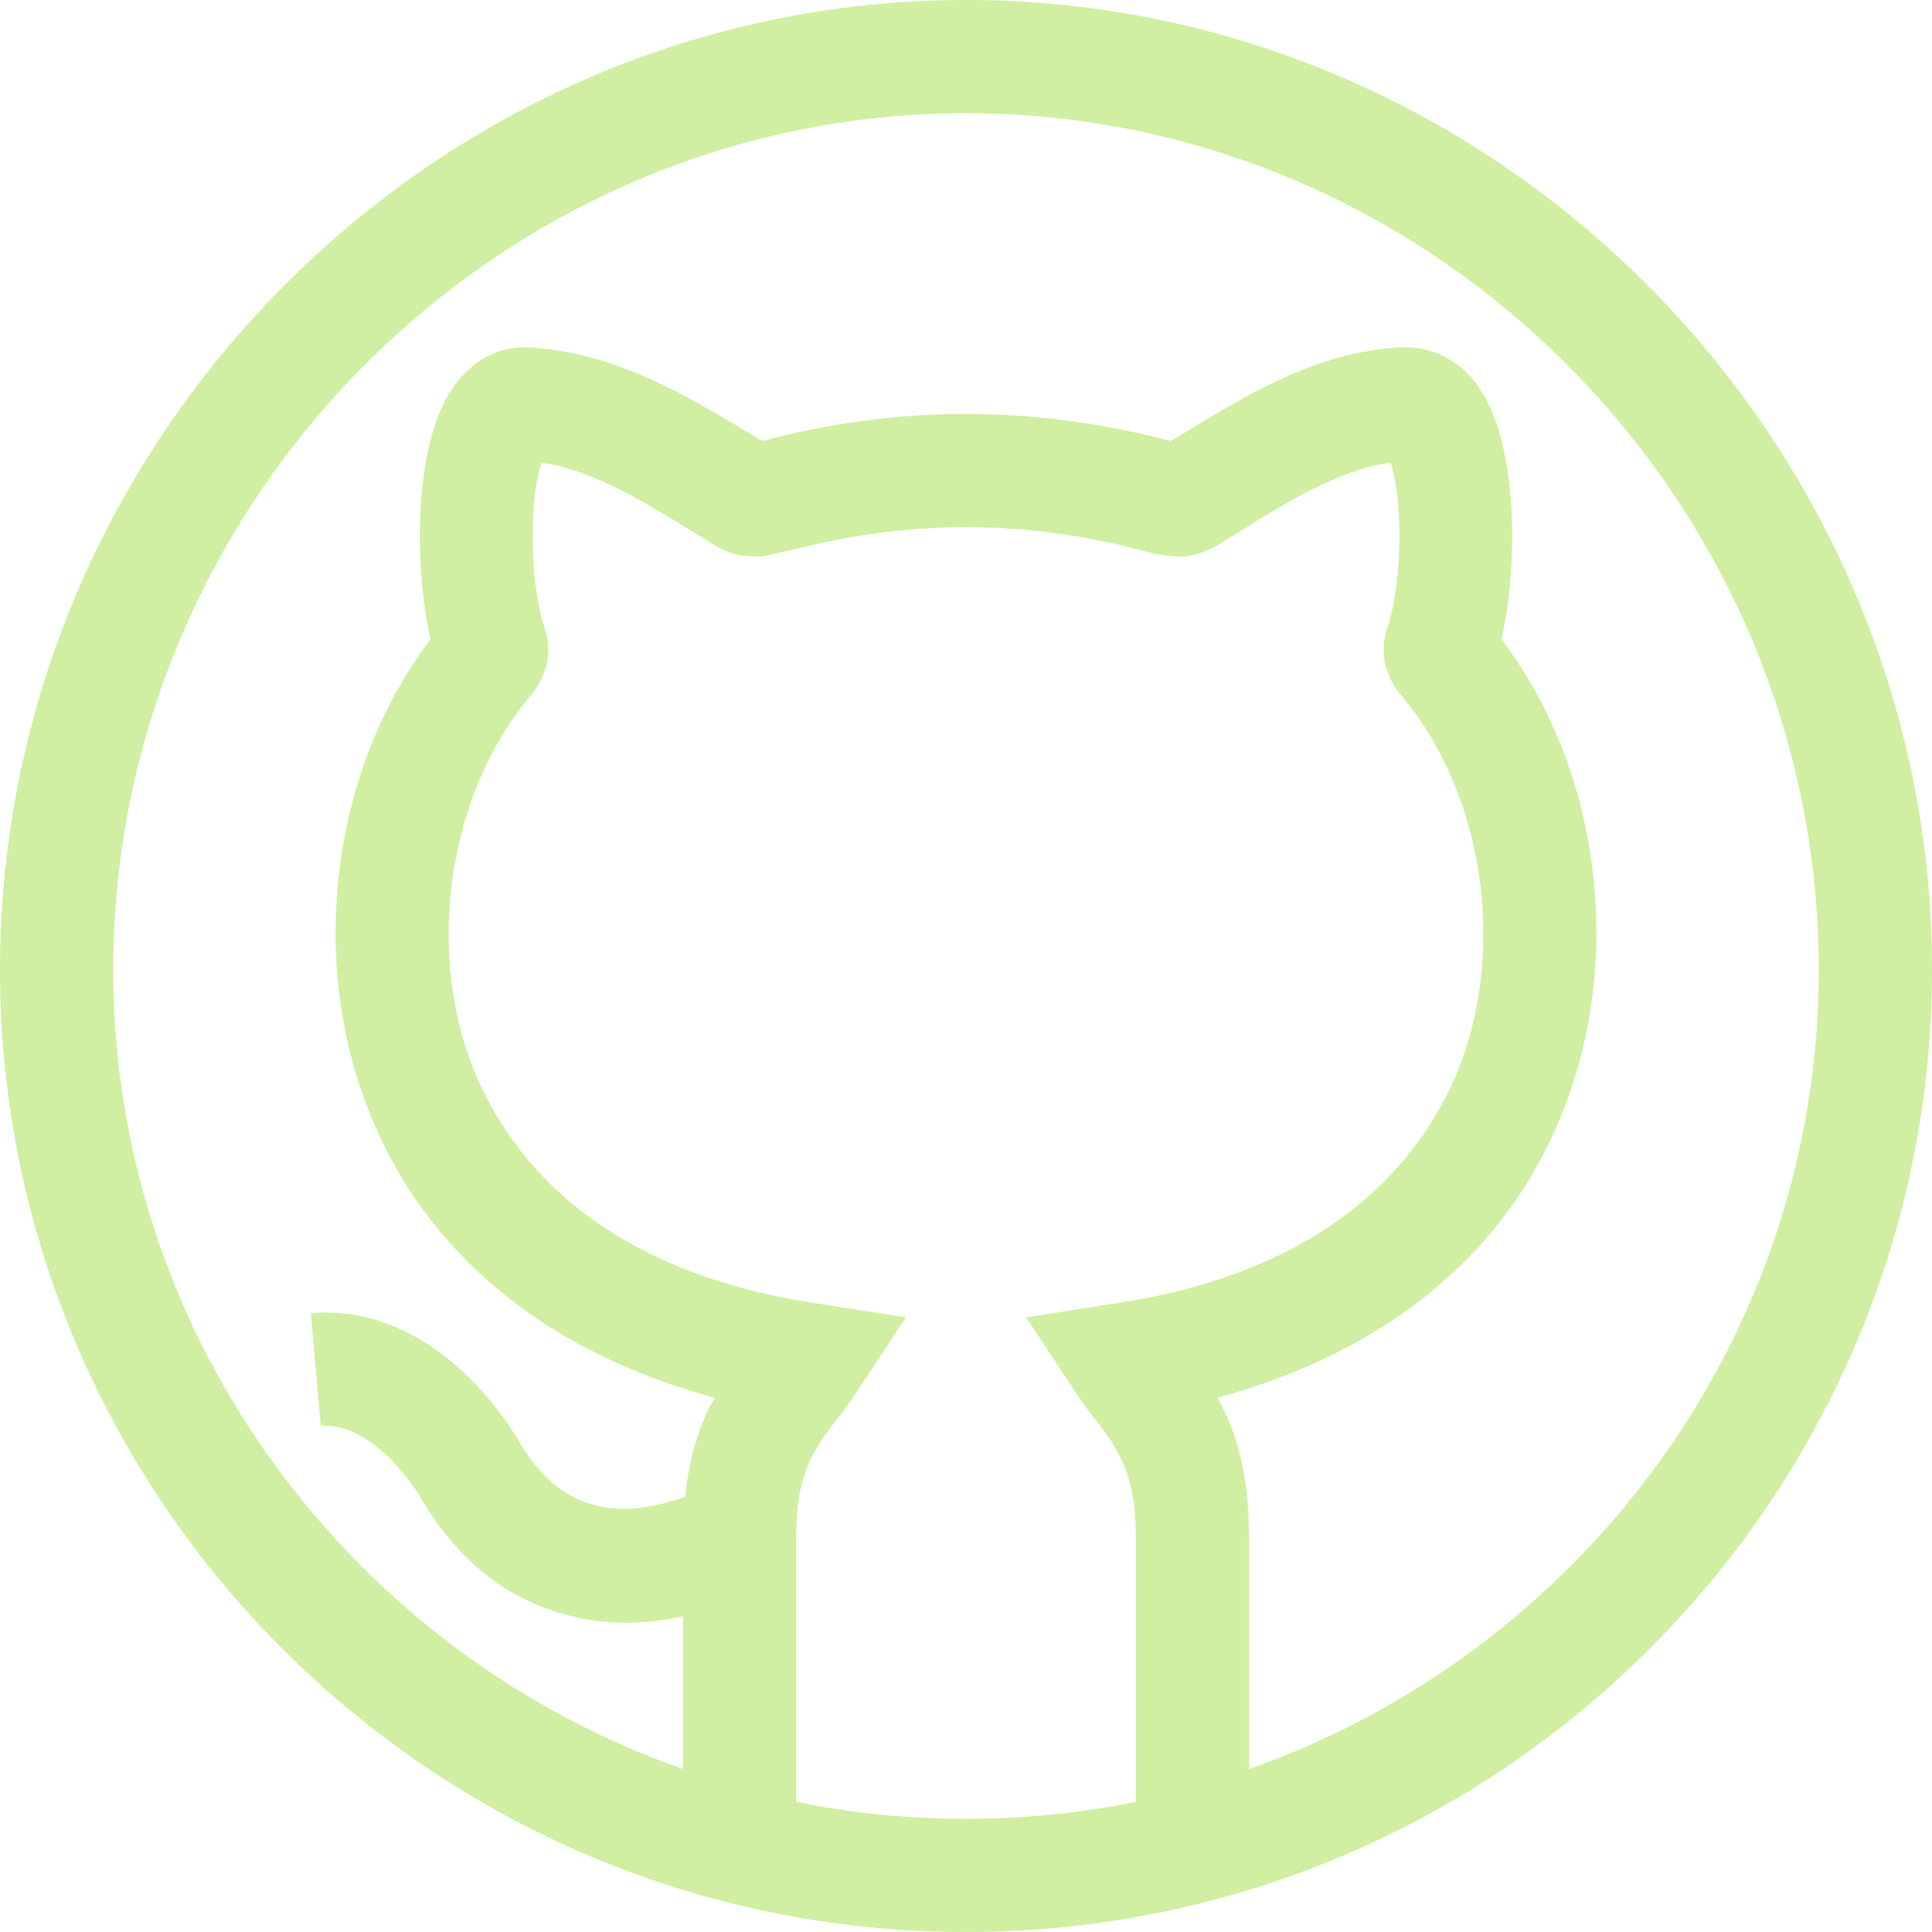
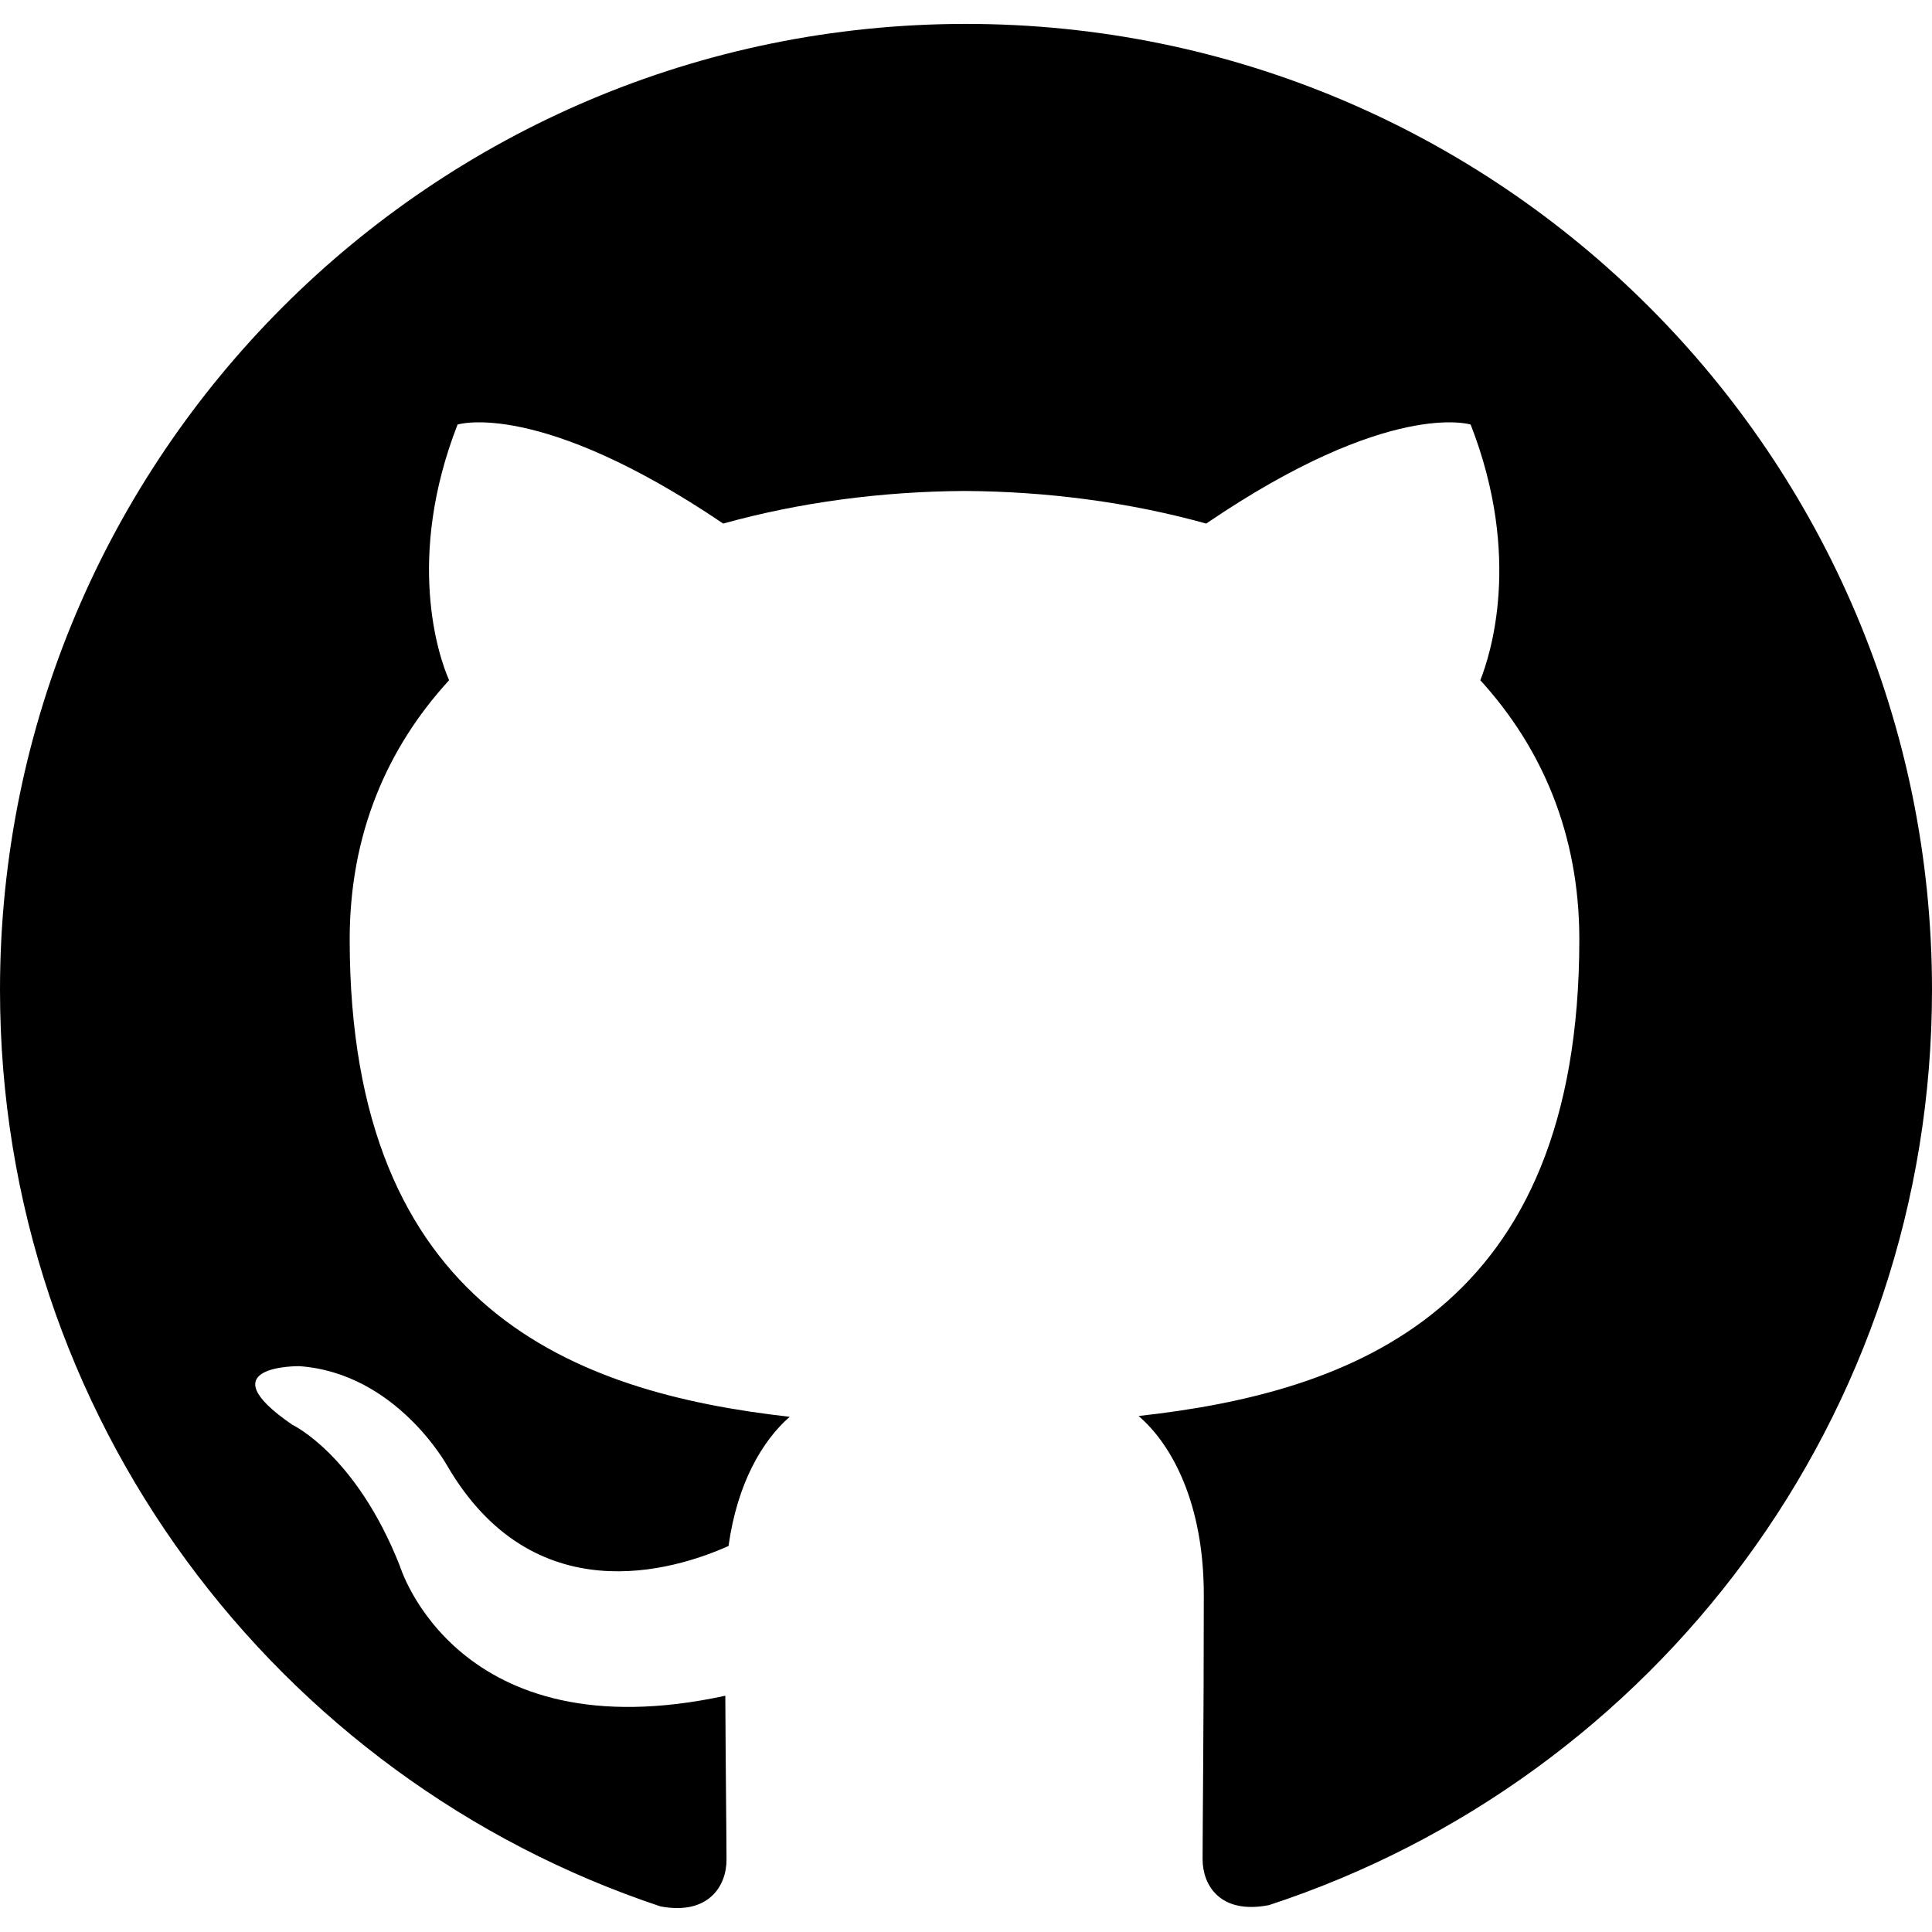
- <svg xmlns="http://www.w3.org/2000/svg" viewBox="0 0 512 512" width="512px" height="512px">
-   <g>
-     <path d="m256 0c-140.699 0-256 116.301-256 257 0 139.883 114.25 255 256 255 141.574 0 256-114.945 256-255 0-140.699-115.301-257-256-257zm45 477.5c-14.398 3-29.699 4.5-45 4.5s-30.602-1.5-45-4.5v-70.199c0-16.801 4.5-22.801 10.5-30.902 3.055-3.492 4.898-6.625 18.598-27.297l-23.098-3.602c-59.402-8.699-82.801-39.602-92.102-63.602-12-32.098-5.699-72.301 15.902-97.797 3.301-3.902 6-10.504 3.602-17.402-4.504-13.801-3.902-35.699-.902-44.102 15.906 2.273 32.262 13.668 45.902 21.902 6.285 3.668 9.582 2.699 12.598 3 10.961-2.281 28.059-7.801 54.301-7.801 16.199 0 33.301 2.398 50.102 7.199 3.004-.07 7.832 2.484 16.199-2.398 14.258-8.688 30.059-19.691 45.898-21.902 3 8.402 3.602 30.301-.898 44.102-2.402 6.898.297 13.5 3.602 17.402 21.598 25.5 27.898 65.699 15.898 97.797-9.301 24-32.699 54.902-92.102 63.602l-23.098 3.602c14.16 21.367 15.652 23.93 18.602 27.297 5.996 8.102 10.496 14.102 10.496 30.902zm30-8.699v-61.5c0-17.102-3.602-28.5-8.402-36.902 45.602-12.297 78.004-39.301 92.402-78 15.301-40.797 8.402-89.398-17.102-123 4.504-20.098 4.504-52.199-6.297-67.199-4.801-6.598-11.402-10.199-19.801-10.199-.301 0-.301 0-.301 0-23.262 1.258-41.57 12.973-61.199 24.898-18-4.801-36.301-7.199-54.602-7.199-18.598 0-37.199 2.699-53.695 7.199-20.664-12.461-38.797-23.672-62.703-24.898-7.5 0-14.102 3.602-18.902 10.199-10.797 15-10.797 47.102-6.297 67.199-25.504 33.602-32.402 82.5-17.102 123 14.398 38.699 46.801 65.703 92.402 78-3.723 6.512-6.668 14.914-7.828 26.285-9.211 3.176-17.199 4.211-24.629 2.027-7.836-2.316-13.941-7.547-19.246-16.469-11.914-20.016-32.207-36.355-55.312-34.23l2.637 29.883c10.699-.98 21.348 10.34 26.879 19.672 9.125 15.367 21.418 25.445 36.547 29.914 11.23 3.309 21.496 3.23 32.551.871v40.449c-87.301-30.602-151-114-151-211.801 0-124.199 101.801-227 226-227s226 102.801 226 227c0 97.801-63.699 181.199-151 211.801zm0 0" data-original="#000000" class="active-path" data-old_color="#000000" fill="#D0EFA2" />
-   </g>
+ <svg xmlns="http://www.w3.org/2000/svg" viewBox="0 0 24 24">
+   <defs />
+   <path d="M12 .297c-6.63 0-12 5.373-12 12 0 5.303 3.438 9.8 8.205 11.385.6.113.82-.258.82-.577 0-.285-.01-1.04-.015-2.04-3.338.724-4.042-1.61-4.042-1.61C4.422 18.07 3.633 17.7 3.633 17.7c-1.087-.744.084-.729.084-.729 1.205.084 1.838 1.236 1.838 1.236 1.07 1.835 2.809 1.305 3.495.998.108-.776.417-1.305.76-1.605-2.665-.3-5.466-1.332-5.466-5.93 0-1.31.465-2.38 1.235-3.22-.135-.303-.54-1.523.105-3.176 0 0 1.005-.322 3.3 1.23.96-.267 1.98-.399 3-.405 1.02.006 2.04.138 3 .405 2.28-1.552 3.285-1.23 3.285-1.23.645 1.653.24 2.873.12 3.176.765.84 1.23 1.91 1.23 3.22 0 4.61-2.805 5.625-5.475 5.92.42.36.81 1.096.81 2.22 0 1.606-.015 2.896-.015 3.286 0 .315.21.69.825.57C20.565 22.092 24 17.592 24 12.297c0-6.627-5.373-12-12-12" />
</svg>
